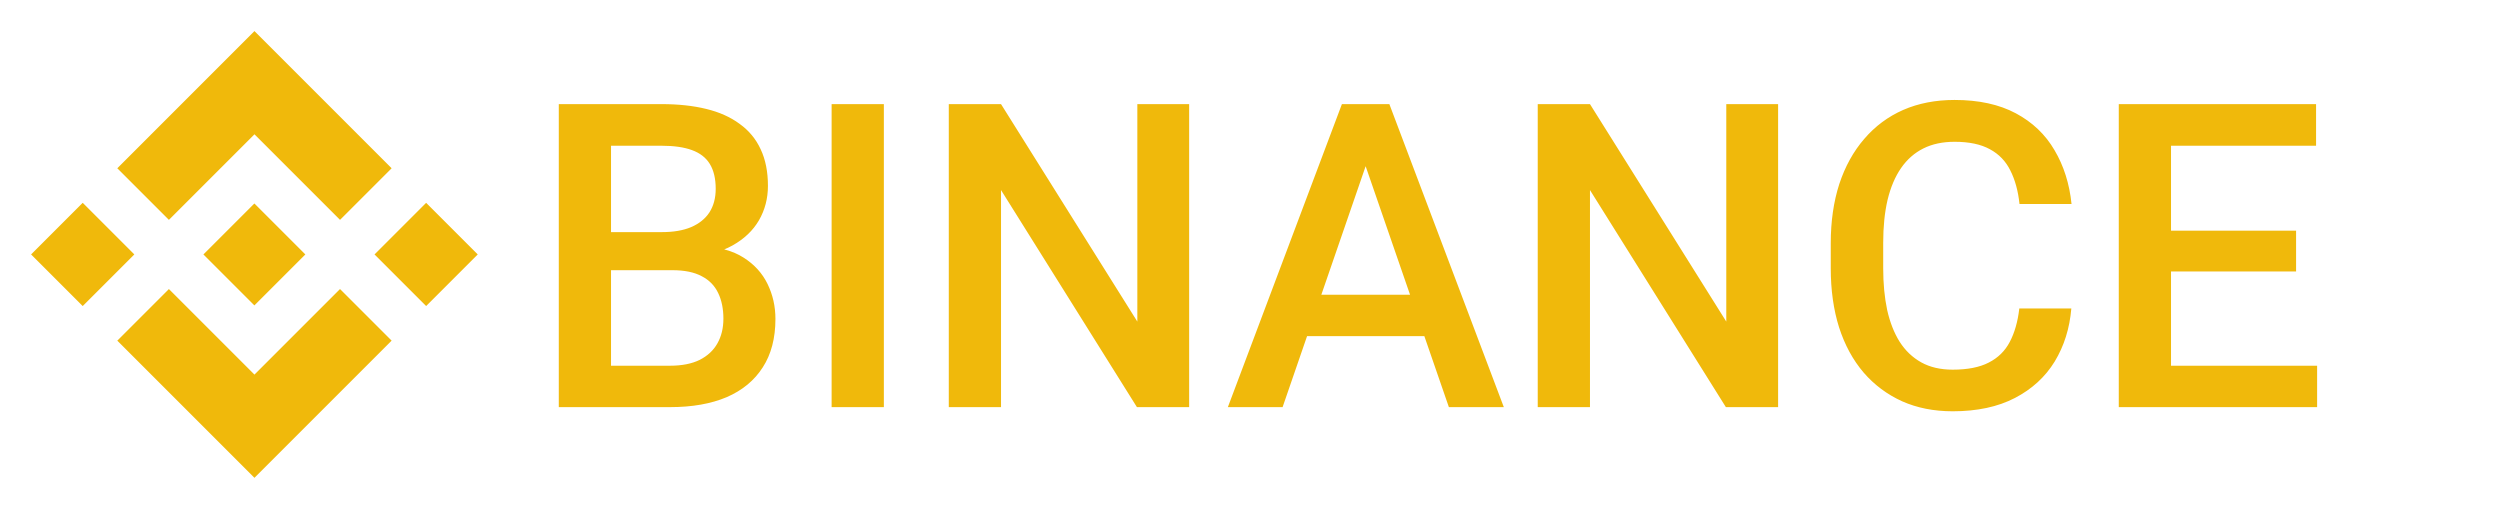
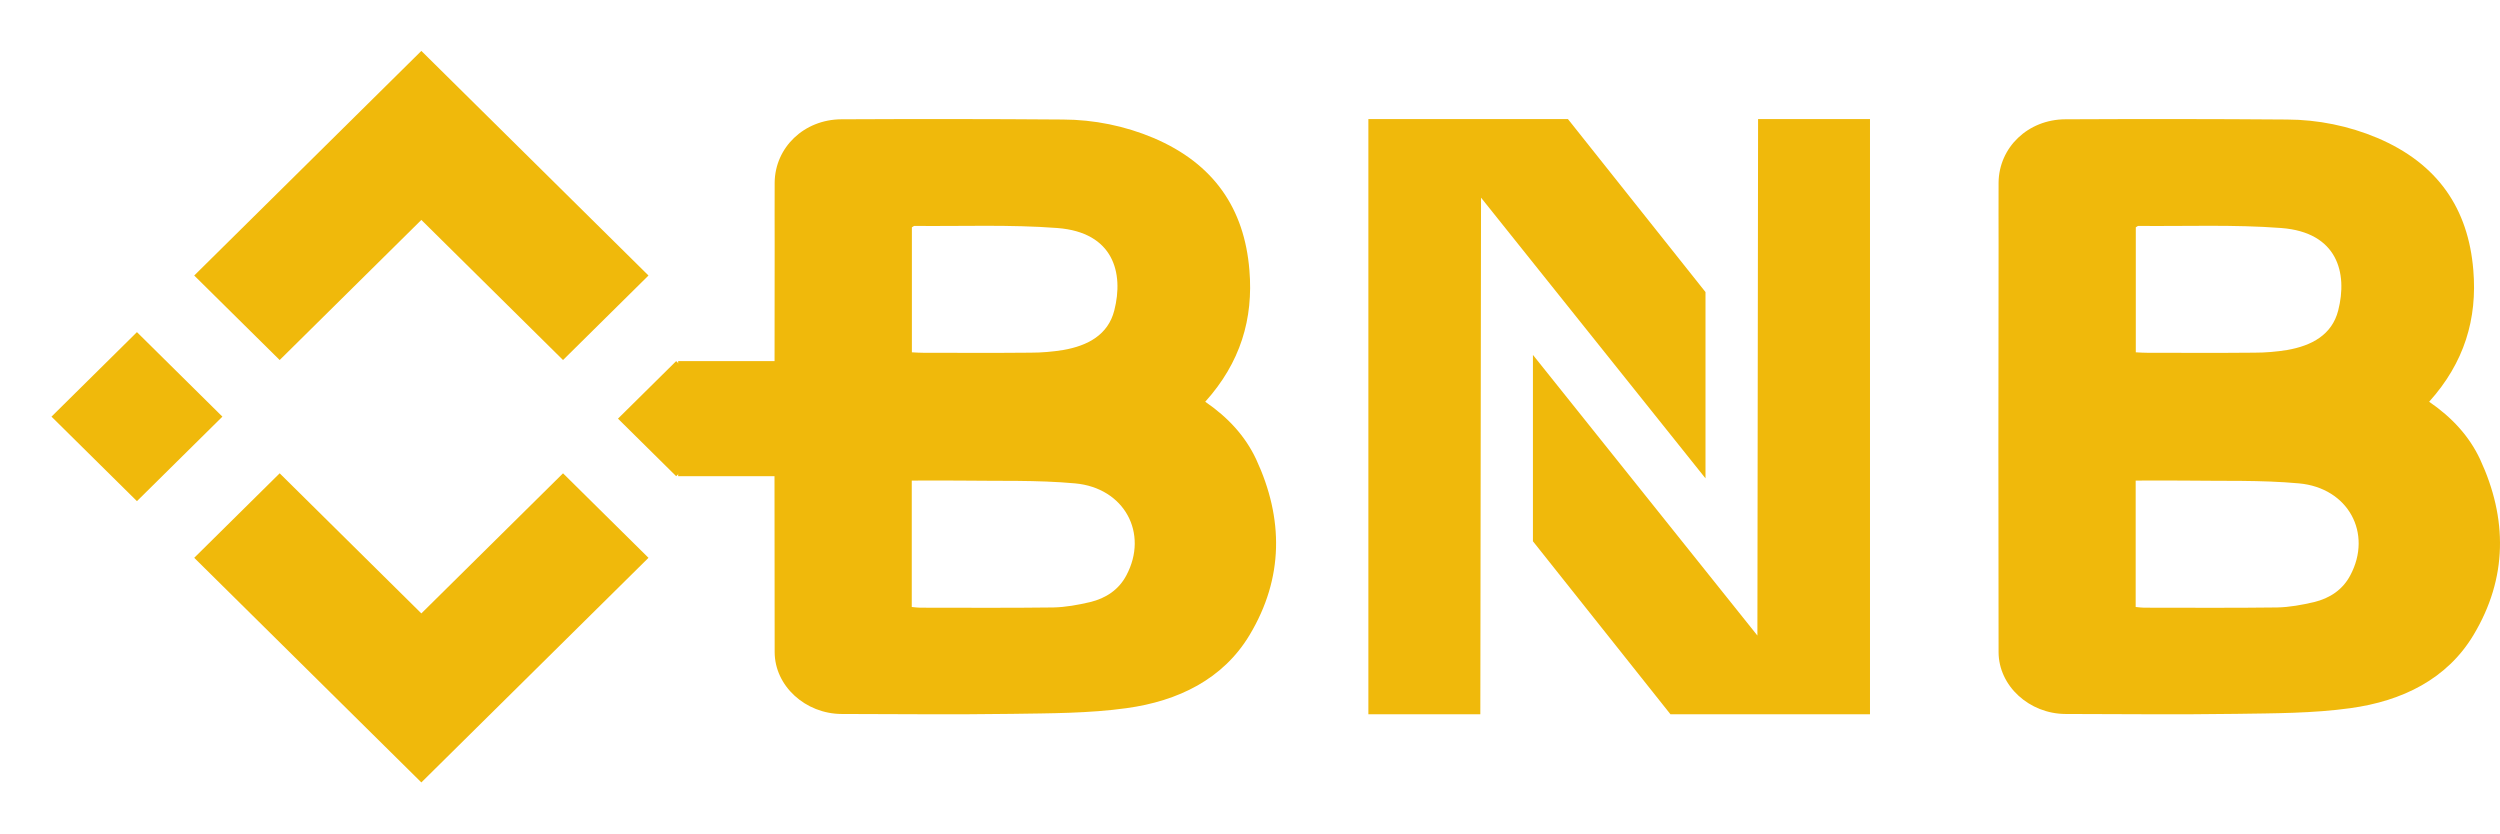
- <svg xmlns="http://www.w3.org/2000/svg" width="393" height="80" viewBox="0 0 393 80" fill="none">
-   <path d="M105.704 42.474H93.567L93.501 36.487H104.101C105.889 36.487 107.405 36.225 108.648 35.702C109.913 35.156 110.873 34.382 111.527 33.379C112.182 32.354 112.509 31.122 112.509 29.682C112.509 28.09 112.203 26.792 111.593 25.789C110.982 24.786 110.044 24.055 108.779 23.597C107.536 23.139 105.944 22.91 104.003 22.91H96.053V64H87.842V16.367H104.003C106.62 16.367 108.954 16.618 111.004 17.12C113.076 17.621 114.832 18.406 116.271 19.475C117.732 20.522 118.834 21.852 119.575 23.466C120.339 25.08 120.72 27 120.72 29.224C120.72 31.187 120.251 32.986 119.313 34.622C118.376 36.236 116.991 37.556 115.159 38.581C113.327 39.606 111.048 40.216 108.321 40.413L105.704 42.474ZM105.344 64H90.982L94.679 57.49H105.344C107.198 57.49 108.747 57.184 109.99 56.574C111.233 55.941 112.16 55.08 112.771 53.989C113.403 52.877 113.719 51.579 113.719 50.096C113.719 48.548 113.447 47.206 112.901 46.072C112.356 44.916 111.495 44.033 110.317 43.422C109.139 42.79 107.602 42.474 105.704 42.474H96.478L96.544 36.487H108.55L110.415 38.744C113.032 38.831 115.181 39.409 116.86 40.478C118.561 41.547 119.826 42.932 120.655 44.633C121.484 46.334 121.898 48.166 121.898 50.129C121.898 53.16 121.233 55.701 119.902 57.752C118.594 59.802 116.707 61.361 114.243 62.43C111.778 63.477 108.812 64 105.344 64ZM138.942 16.367V64H130.731V16.367H138.942ZM186.935 16.367V64H178.724L157.361 29.878V64H149.149V16.367H157.361L178.789 50.554V16.367H186.935ZM215.855 22.714L201.624 64H193.02L210.948 16.367H216.444L215.855 22.714ZM227.763 64L213.5 22.714L212.878 16.367H218.407L236.4 64H227.763ZM227.076 46.334V52.844H201.166V46.334H227.076ZM279.518 16.367V64H271.307L249.944 29.878V64H241.732V16.367H249.944L271.372 50.554V16.367H279.518ZM317.435 48.493H325.613C325.352 51.612 324.479 54.393 322.996 56.835C321.513 59.256 319.43 61.165 316.748 62.56C314.065 63.956 310.804 64.654 306.966 64.654C304.021 64.654 301.372 64.131 299.016 63.084C296.661 62.015 294.643 60.51 292.964 58.569C291.285 56.606 289.998 54.24 289.104 51.47C288.231 48.7 287.795 45.603 287.795 42.179V38.221C287.795 34.797 288.242 31.7 289.136 28.93C290.052 26.16 291.361 23.794 293.062 21.831C294.763 19.846 296.802 18.33 299.18 17.283C301.579 16.236 304.272 15.713 307.26 15.713C311.055 15.713 314.261 16.411 316.878 17.807C319.496 19.203 321.524 21.133 322.963 23.597C324.425 26.062 325.319 28.886 325.646 32.07H317.467C317.249 30.02 316.769 28.265 316.028 26.803C315.308 25.342 314.239 24.23 312.822 23.466C311.404 22.681 309.55 22.289 307.26 22.289C305.385 22.289 303.749 22.637 302.353 23.335C300.957 24.033 299.79 25.058 298.853 26.411C297.915 27.763 297.206 29.431 296.726 31.416C296.268 33.379 296.039 35.625 296.039 38.155V42.179C296.039 44.578 296.246 46.759 296.661 48.722C297.097 50.663 297.751 52.332 298.624 53.727C299.518 55.123 300.652 56.203 302.026 56.966C303.4 57.73 305.047 58.111 306.966 58.111C309.299 58.111 311.186 57.741 312.625 56.999C314.087 56.258 315.188 55.178 315.93 53.76C316.693 52.321 317.195 50.565 317.435 48.493ZM364.25 57.49V64H338.961V57.49H364.25ZM341.284 16.367V64H333.072V16.367H341.284ZM360.945 36.258V42.67H338.961V36.258H360.945ZM364.086 16.367V22.91H338.961V16.367H364.086Z" fill="#F0B90B" />
-   <path d="M58.874 39.998L66.987 31.886L75.099 39.998L66.987 48.111L58.874 39.998Z" fill="#F0B90B" />
-   <path d="M4.888 39.997L13 31.884L21.113 39.997L13 48.11L4.888 39.997Z" fill="#F0B90B" />
-   <path d="M40 58.888L26.55 45.438L18.438 53.55L40 75.112L61.562 53.55L53.45 45.438L40 58.888Z" fill="#F0B90B" />
-   <path d="M40 21.113L53.45 34.562L61.562 26.45L40 4.887L18.438 26.45L26.55 34.562L40 21.113Z" fill="#F0B90B" />
-   <path d="M31.976 40L39.987 31.989L47.998 40L39.987 48.011L31.976 40Z" fill="#F0B90B" />
+ <svg xmlns="http://www.w3.org/2000/svg" width="750" height="250" viewBox="0 0 750 250" fill="none">
+   <path d="M313.002 108.333H203.451V142.857H313.002V108.333Z" fill="#F0B90B" />
+   <path d="M185.393 125.595L202.849 108.333L220.305 125.595L202.849 142.857L185.393 125.595Z" fill="#F0B90B" />
+   <path d="M15.445 124.992L41.083 99.639L66.72 124.992L41.083 150.344L15.445 124.992Z" fill="#F0B90B" />
+   <path d="M126.405 184.023L83.901 141.992L58.264 167.344L126.405 234.726L194.545 167.344L168.908 141.992L126.405 184.023Z" fill="#F0B90B" />
+   <path d="M126.405 65.977L168.908 108.008L194.545 82.656L126.405 15.273L58.264 82.656L83.901 108.008L126.405 65.977Z" fill="#F0B90B" />
+   <path d="M361.57 120.524C368.437 125.234 373.587 130.85 376.834 137.758C385.12 155.584 385.12 173.411 374.894 190.47C366.944 203.762 353.434 210.321 337.945 212.449C326.674 214.018 315.104 213.984 303.647 214.158C286.591 214.402 269.572 214.228 252.516 214.193C241.618 214.158 232.399 205.785 232.399 195.599C232.325 154.922 232.325 114.244 232.399 73.567C232.399 67.288 232.362 61.043 232.399 54.764C232.511 44.263 241.17 35.856 252.404 35.786C274.536 35.681 296.705 35.681 318.874 35.856C328.242 35.89 337.46 37.774 346.007 41.367C364.257 49.112 373.326 62.683 374.819 81.033C376.051 95.65 372.132 108.802 361.57 120.524ZM273.528 182.098C274.573 182.202 275.357 182.307 276.103 182.307C289.39 182.307 302.676 182.412 315.963 182.237C319.658 182.167 323.427 181.47 327.01 180.633C331.824 179.481 335.669 176.865 337.908 172.609C344.626 160.015 337.348 146.374 322.531 145.014C311.036 143.967 299.429 144.351 287.86 144.177C283.12 144.107 278.417 144.177 273.528 144.177V182.098ZM273.565 105.697C274.909 105.767 276.029 105.837 277.148 105.837C287.822 105.837 298.496 105.907 309.17 105.802C312.455 105.802 315.739 105.523 318.986 105C326.338 103.709 332.422 100.464 334.288 93.138C337.161 81.905 334.101 69.695 317.194 68.404C302.975 67.323 288.606 67.916 274.312 67.776C274.125 67.776 273.939 67.986 273.565 68.195V105.697Z" fill="#F0B90B" />
+   <path d="M728.745 120.524C735.612 125.234 740.762 130.85 744.009 137.758C752.295 155.584 752.295 173.411 742.069 190.47C734.119 203.762 720.609 210.321 705.12 212.449C693.849 214.018 682.279 213.984 670.822 214.158C653.766 214.402 636.747 214.228 619.691 214.193C608.793 214.158 599.574 205.785 599.574 195.599C599.5 154.922 599.5 114.244 599.574 73.567C599.574 67.288 599.537 61.043 599.574 54.764C599.686 44.263 608.345 35.856 619.579 35.786C641.711 35.681 663.88 35.681 686.049 35.856C695.417 35.89 704.635 37.774 713.182 41.367C731.432 49.112 740.501 62.683 741.994 81.033C743.226 95.65 739.307 108.802 728.745 120.524ZM640.703 182.098C641.748 182.202 642.532 182.307 643.278 182.307C656.565 182.307 669.851 182.412 683.138 182.237C686.833 182.167 690.602 181.47 694.185 180.633C698.999 179.481 702.844 176.865 705.083 172.609C711.801 160.015 704.523 146.374 689.706 145.014C678.211 143.967 666.604 144.351 655.034 144.177C650.295 144.107 645.592 144.177 640.703 144.177V182.098ZM640.74 105.697C642.084 105.767 643.203 105.837 644.323 105.837C654.997 105.837 665.671 105.907 676.345 105.802C679.629 105.802 682.914 105.523 686.161 105C693.513 103.709 699.597 100.464 701.463 93.138C704.336 81.905 701.276 69.695 684.369 68.404C670.15 67.323 655.781 67.916 641.487 67.776C641.3 67.776 641.113 67.986 640.74 68.195V105.697Z" fill="#F0B90B" />
+   <path d="M410.513 35.722H470.379L511.649 87.62V143.504L444.308 59.298L444.098 214.286H410.513V35.722Z" fill="#F0B90B" />
+   <path d="M560.996 214.286H501.143L459.879 162.38V106.472L527.22 190.663L527.424 35.714H560.996V214.286Z" fill="#F0B90B" />
</svg>
